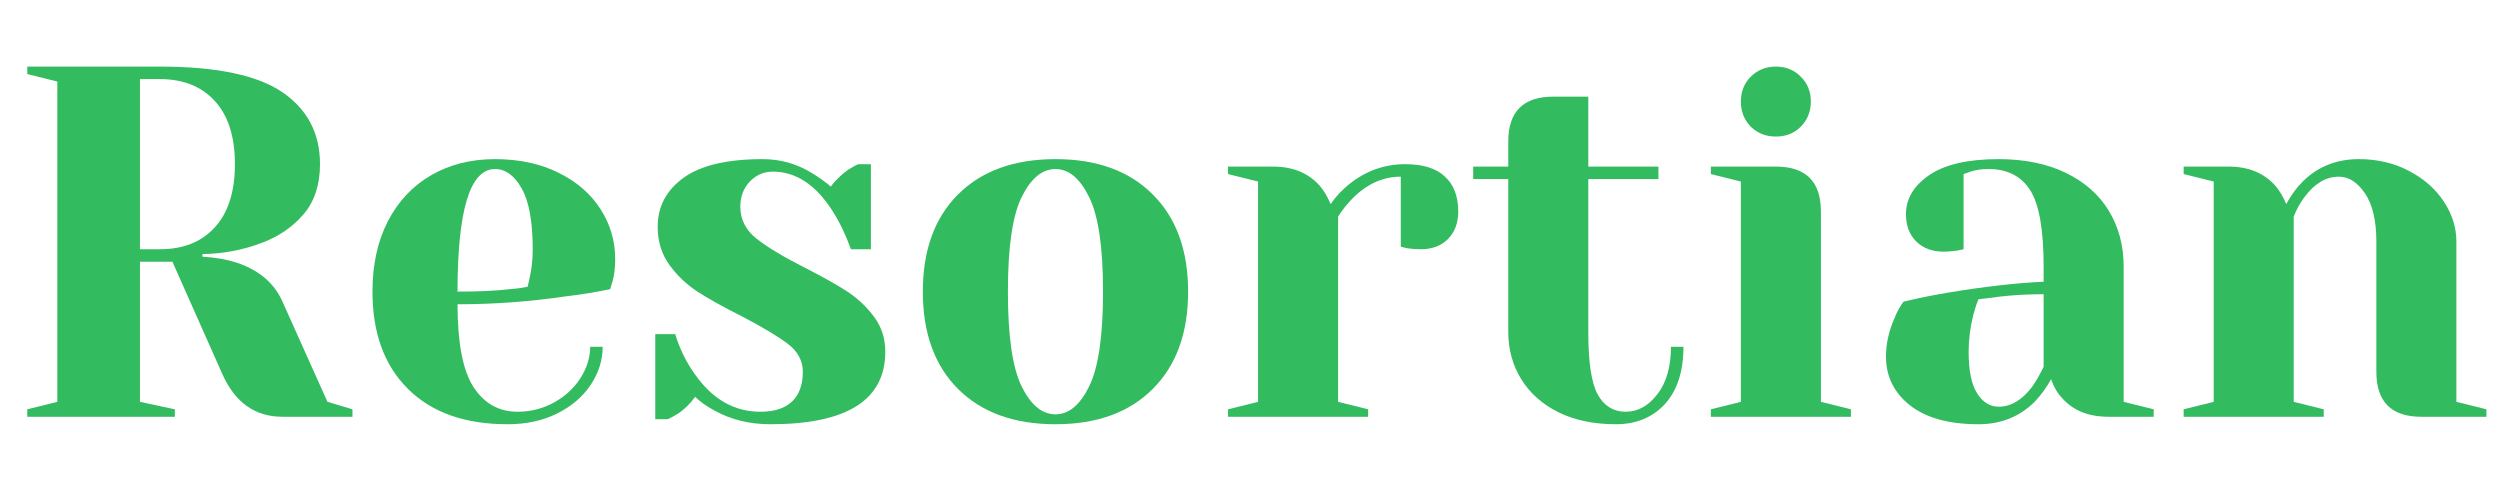
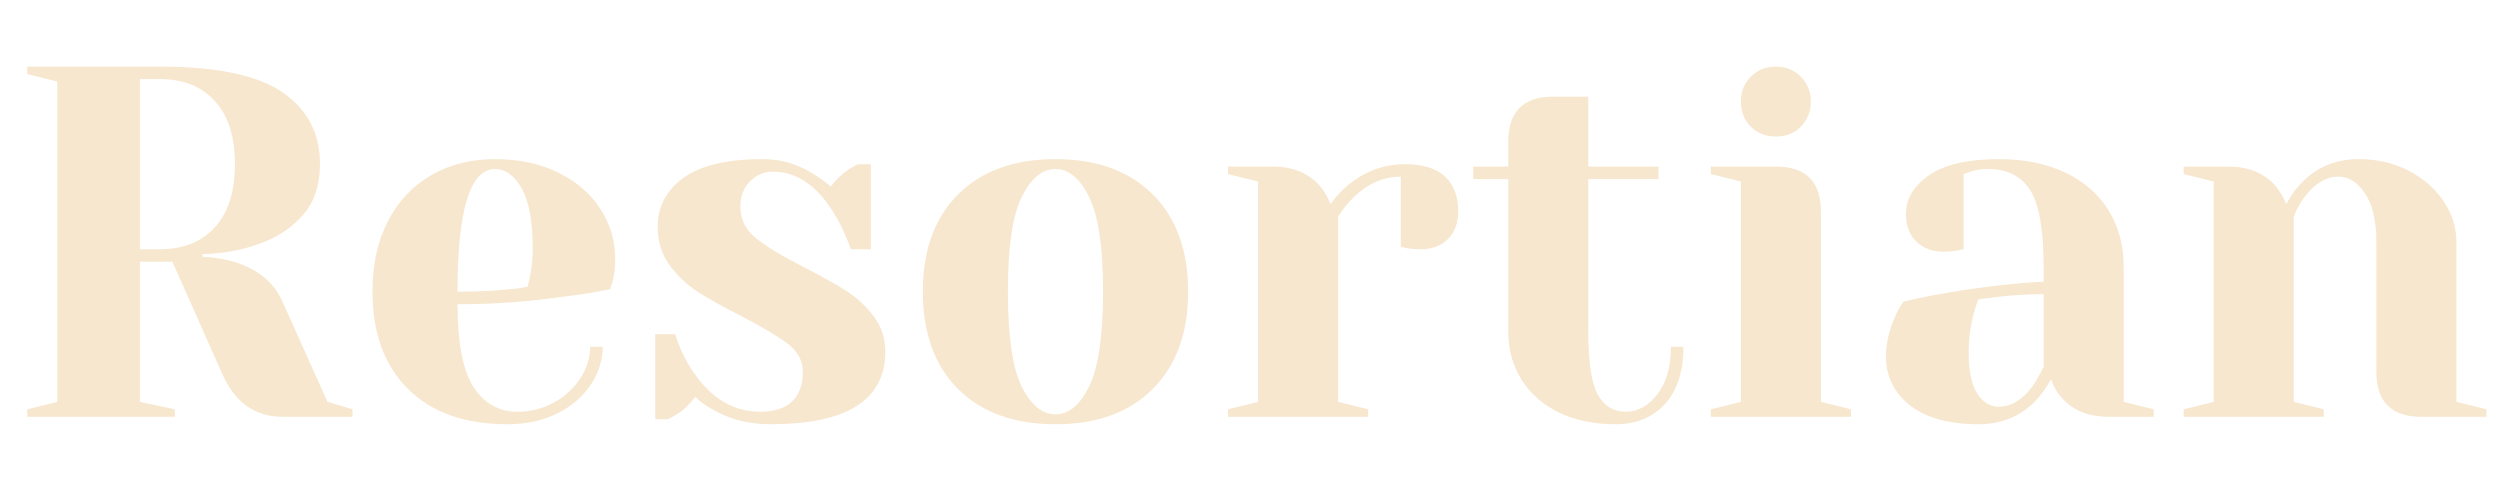
<svg xmlns="http://www.w3.org/2000/svg" width="300" zoomAndPan="magnify" viewBox="0 0 224.88 45" height="60" preserveAspectRatio="xMidYMid meet" version="1.0">
  <defs>
    <g />
-     <clipPath id="bc175d5247">
+     <clipPath id="6784bcd138">
      <path d="M 0 0.012 L 224.762 0.012 L 224.762 44.988 L 0 44.988 Z M 0 0.012 " clip-rule="nonzero" />
    </clipPath>
-     <clipPath id="bfe2656944">
+     <clipPath id="f3d7b50807">
      <rect x="0" width="225" y="0" height="45" />
    </clipPath>
  </defs>
-   <g clip-path="url(#bc175d5247)">
+   <g clip-path="url(#6784bcd138)">
    <g transform="matrix(1, 0, 0, 1, 0, 0.000000000000008174)">
-       <g clip-path="url(#bfe2656944)">
-         <g fill="#33bb60" fill-opacity="1">
+       <g clip-path="url(#f3d7b50807)">
+         <g fill="#f7e7ce" fill-opacity="1">
          <g transform="translate(0.145252, 37.50963)">
            <g>
              <path d="M 2.25 -0.672 L 4.953 -1.344 L 4.953 -30.172 L 2.25 -30.844 L 2.25 -31.516 L 14.188 -31.516 C 19.289 -31.516 22.969 -30.742 25.219 -29.203 C 27.469 -27.66 28.594 -25.504 28.594 -22.734 C 28.594 -20.879 28.098 -19.375 27.109 -18.219 C 26.117 -17.062 24.844 -16.195 23.281 -15.625 C 21.625 -15 19.867 -14.672 18.016 -14.641 L 18.016 -14.406 C 19.117 -14.344 20.094 -14.18 20.938 -13.922 C 23.039 -13.254 24.469 -12.066 25.219 -10.359 L 29.266 -1.344 L 31.516 -0.672 L 31.516 0 L 25.219 0 C 22.758 0 20.957 -1.273 19.812 -3.828 L 15.312 -13.953 L 12.391 -13.953 L 12.391 -1.344 L 15.531 -0.672 L 15.531 0 L 2.25 0 Z M 14.188 -15.078 C 16.289 -15.078 17.941 -15.738 19.141 -17.062 C 20.336 -18.383 20.938 -20.273 20.938 -22.734 C 20.938 -25.203 20.336 -27.094 19.141 -28.406 C 17.941 -29.727 16.289 -30.391 14.188 -30.391 L 12.391 -30.391 L 12.391 -15.078 Z M 14.188 -15.078 " />
            </g>
          </g>
        </g>
-         <g fill="#33bb60" fill-opacity="1">
+         <g fill="#f7e7ce" fill-opacity="1">
          <g transform="translate(31.66569, 37.50963)">
            <g>
              <path d="M 13.953 0.672 C 10.117 0.672 7.133 -0.383 5 -2.5 C 2.863 -4.613 1.797 -7.535 1.797 -11.266 C 1.797 -13.691 2.258 -15.805 3.188 -17.609 C 4.125 -19.41 5.426 -20.789 7.094 -21.75 C 8.758 -22.707 10.672 -23.188 12.828 -23.188 C 14.992 -23.188 16.895 -22.781 18.531 -21.969 C 20.164 -21.164 21.426 -20.078 22.312 -18.703 C 23.195 -17.336 23.641 -15.832 23.641 -14.188 C 23.641 -13.438 23.566 -12.789 23.422 -12.25 L 23.188 -11.484 C 21.895 -11.211 20.5 -10.988 19 -10.812 C 15.852 -10.352 12.672 -10.125 9.453 -10.125 C 9.453 -6.645 9.93 -4.16 10.891 -2.672 C 11.859 -1.191 13.18 -0.453 14.859 -0.453 C 16.023 -0.453 17.113 -0.727 18.125 -1.281 C 19.133 -1.832 19.93 -2.566 20.516 -3.484 C 21.098 -4.398 21.391 -5.336 21.391 -6.297 L 22.516 -6.297 C 22.516 -5.098 22.156 -3.957 21.438 -2.875 C 20.719 -1.801 19.711 -0.941 18.422 -0.297 C 17.129 0.348 15.641 0.672 13.953 0.672 Z M 9.453 -11.266 C 11.379 -11.266 12.941 -11.336 14.141 -11.484 C 14.648 -11.516 15.191 -11.586 15.766 -11.703 C 15.797 -11.859 15.867 -12.191 15.984 -12.703 C 16.141 -13.453 16.219 -14.242 16.219 -15.078 C 16.219 -17.578 15.883 -19.406 15.219 -20.562 C 14.562 -21.719 13.766 -22.297 12.828 -22.297 C 10.578 -22.297 9.453 -18.617 9.453 -11.266 Z M 9.453 -11.266 " />
            </g>
          </g>
        </g>
-         <g fill="#33bb60" fill-opacity="1">
+         <g fill="#f7e7ce" fill-opacity="1">
          <g transform="translate(56.88205, 37.50963)">
            <g>
              <path d="M 12.391 0.672 C 10.523 0.672 8.859 0.266 7.391 -0.547 C 6.66 -0.93 6.07 -1.348 5.625 -1.797 C 5.145 -1.141 4.617 -0.629 4.047 -0.266 C 3.773 -0.086 3.477 0.07 3.156 0.219 L 2.031 0.219 L 2.031 -7.438 L 3.828 -7.438 C 4.211 -6.164 4.781 -4.992 5.531 -3.922 C 7.125 -1.609 9.109 -0.453 11.484 -0.453 C 12.742 -0.453 13.695 -0.758 14.344 -1.375 C 14.988 -1.988 15.312 -2.879 15.312 -4.047 C 15.312 -5.035 14.867 -5.867 13.984 -6.547 C 13.098 -7.223 11.707 -8.055 9.812 -9.047 C 8.195 -9.859 6.883 -10.586 5.875 -11.234 C 4.875 -11.879 4.02 -12.688 3.312 -13.656 C 2.602 -14.633 2.25 -15.785 2.25 -17.109 C 2.25 -18.91 3.02 -20.375 4.562 -21.5 C 6.113 -22.625 8.492 -23.188 11.703 -23.188 C 13.297 -23.188 14.77 -22.77 16.125 -21.938 C 16.781 -21.539 17.348 -21.133 17.828 -20.719 C 18.223 -21.258 18.75 -21.77 19.406 -22.25 C 19.914 -22.551 20.219 -22.711 20.312 -22.734 L 21.438 -22.734 L 21.438 -15.078 L 19.641 -15.078 C 19.18 -16.367 18.625 -17.523 17.969 -18.547 C 16.469 -20.891 14.68 -22.062 12.609 -22.062 C 11.797 -22.062 11.102 -21.758 10.531 -21.156 C 9.969 -20.562 9.688 -19.812 9.688 -18.906 C 9.688 -17.77 10.164 -16.816 11.125 -16.047 C 12.082 -15.285 13.535 -14.41 15.484 -13.422 C 17.078 -12.609 18.348 -11.895 19.297 -11.281 C 20.242 -10.664 21.051 -9.906 21.719 -9 C 22.395 -8.102 22.734 -7.055 22.734 -5.859 C 22.734 -1.504 19.285 0.672 12.391 0.672 Z M 12.391 0.672 " />
            </g>
          </g>
        </g>
-         <g fill="#33bb60" fill-opacity="1">
+         <g fill="#f7e7ce" fill-opacity="1">
          <g transform="translate(81.19782, 37.50963)">
            <g>
              <path d="M 13.734 0.672 C 10.016 0.672 7.094 -0.383 4.969 -2.5 C 2.852 -4.613 1.797 -7.535 1.797 -11.266 C 1.797 -14.984 2.852 -17.898 4.969 -20.016 C 7.094 -22.129 10.016 -23.188 13.734 -23.188 C 17.453 -23.188 20.367 -22.129 22.484 -20.016 C 24.609 -17.898 25.672 -14.984 25.672 -11.266 C 25.672 -7.535 24.609 -4.613 22.484 -2.5 C 20.367 -0.383 17.453 0.672 13.734 0.672 Z M 13.734 -0.219 C 14.93 -0.219 15.941 -1.055 16.766 -2.734 C 17.598 -4.422 18.016 -7.266 18.016 -11.266 C 18.016 -15.254 17.598 -18.086 16.766 -19.766 C 15.941 -21.453 14.93 -22.297 13.734 -22.297 C 12.535 -22.297 11.52 -21.453 10.688 -19.766 C 9.863 -18.086 9.453 -15.254 9.453 -11.266 C 9.453 -7.266 9.863 -4.422 10.688 -2.734 C 11.52 -1.055 12.535 -0.219 13.734 -0.219 Z M 13.734 -0.219 " />
            </g>
          </g>
        </g>
-         <g fill="#33bb60" fill-opacity="1">
+         <g fill="#f7e7ce" fill-opacity="1">
          <g transform="translate(108.6656, 37.50963)">
            <g>
              <path d="M 1.797 -0.672 L 4.5 -1.344 L 4.5 -21.172 L 1.797 -21.844 L 1.797 -22.516 L 5.859 -22.516 C 7.629 -22.516 9.023 -21.941 10.047 -20.797 C 10.43 -20.348 10.758 -19.797 11.031 -19.141 C 11.477 -19.797 12.035 -20.395 12.703 -20.938 C 14.203 -22.133 15.883 -22.734 17.75 -22.734 C 19.332 -22.734 20.52 -22.363 21.312 -21.625 C 22.113 -20.895 22.516 -19.844 22.516 -18.469 C 22.516 -17.445 22.207 -16.625 21.594 -16 C 20.977 -15.383 20.16 -15.078 19.141 -15.078 C 18.723 -15.078 18.301 -15.109 17.875 -15.172 L 17.344 -15.312 L 17.344 -21.609 C 15.812 -21.609 14.414 -21.008 13.156 -19.812 C 12.551 -19.207 12.066 -18.609 11.703 -18.016 L 11.703 -1.344 L 14.406 -0.672 L 14.406 0 L 1.797 0 Z M 1.797 -0.672 " />
            </g>
          </g>
        </g>
-         <g fill="#33bb60" fill-opacity="1">
+         <g fill="#f7e7ce" fill-opacity="1">
          <g transform="translate(131.8557, 37.50963)">
            <g>
              <path d="M 13.516 0.672 C 11.523 0.672 9.801 0.312 8.344 -0.406 C 6.895 -1.125 5.781 -2.113 5 -3.375 C 4.219 -4.633 3.828 -6.062 3.828 -7.656 L 3.828 -21.391 L 0.672 -21.391 L 0.672 -22.516 L 3.828 -22.516 L 3.828 -24.766 C 3.828 -27.461 5.176 -28.812 7.875 -28.812 L 11.031 -28.812 L 11.031 -22.516 L 17.344 -22.516 L 17.344 -21.391 L 11.031 -21.391 L 11.031 -7.656 C 11.031 -4.895 11.316 -3.004 11.891 -1.984 C 12.461 -0.961 13.301 -0.453 14.406 -0.453 C 15.488 -0.453 16.438 -0.977 17.25 -2.031 C 18.062 -3.082 18.469 -4.504 18.469 -6.297 L 19.594 -6.297 C 19.594 -4.078 19.035 -2.359 17.922 -1.141 C 16.805 0.066 15.336 0.672 13.516 0.672 Z M 13.516 0.672 " />
            </g>
          </g>
        </g>
-         <g fill="#33bb60" fill-opacity="1">
+         <g fill="#f7e7ce" fill-opacity="1">
          <g transform="translate(152.1188, 37.50963)">
            <g>
              <path d="M 1.797 -0.672 L 4.5 -1.344 L 4.5 -21.172 L 1.797 -21.844 L 1.797 -22.516 L 7.656 -22.516 C 10.352 -22.516 11.703 -21.164 11.703 -18.469 L 11.703 -1.344 L 14.406 -0.672 L 14.406 0 L 1.797 0 Z M 7.656 -25.219 C 6.75 -25.219 5.992 -25.516 5.391 -26.109 C 4.797 -26.711 4.5 -27.469 4.5 -28.375 C 4.5 -29.27 4.797 -30.016 5.391 -30.609 C 5.992 -31.211 6.75 -31.516 7.656 -31.516 C 8.551 -31.516 9.297 -31.211 9.891 -30.609 C 10.492 -30.016 10.797 -29.27 10.797 -28.375 C 10.797 -27.469 10.492 -26.711 9.891 -26.109 C 9.297 -25.516 8.551 -25.219 7.656 -25.219 Z M 7.656 -25.219 " />
            </g>
          </g>
        </g>
-         <g fill="#33bb60" fill-opacity="1">
+         <g fill="#f7e7ce" fill-opacity="1">
          <g transform="translate(167.4288, 37.50963)">
            <g>
              <path d="M 10.578 0.672 C 7.91 0.672 5.852 0.102 4.406 -1.031 C 2.969 -2.176 2.25 -3.633 2.25 -5.406 C 2.25 -6.57 2.504 -7.727 3.016 -8.875 C 3.223 -9.414 3.492 -9.91 3.828 -10.359 C 5.055 -10.66 6.391 -10.93 7.828 -11.172 C 11.078 -11.711 13.945 -12.039 16.438 -12.156 L 16.438 -13.516 C 16.438 -16.848 16.031 -19.145 15.219 -20.406 C 14.406 -21.664 13.16 -22.297 11.484 -22.297 C 10.848 -22.297 10.305 -22.219 9.859 -22.062 L 9.234 -21.844 L 9.234 -15.078 L 8.641 -14.953 C 8.16 -14.891 7.758 -14.859 7.438 -14.859 C 6.414 -14.859 5.594 -15.164 4.969 -15.781 C 4.352 -16.395 4.047 -17.211 4.047 -18.234 C 4.047 -19.617 4.742 -20.789 6.141 -21.75 C 7.535 -22.707 9.617 -23.188 12.391 -23.188 C 14.723 -23.188 16.738 -22.773 18.438 -21.953 C 20.133 -21.129 21.426 -19.988 22.312 -18.531 C 23.195 -17.07 23.641 -15.398 23.641 -13.516 L 23.641 -1.344 L 26.344 -0.672 L 26.344 0 L 22.297 0 C 20.492 0 19.098 -0.555 18.109 -1.672 C 17.68 -2.117 17.348 -2.688 17.109 -3.375 C 16.691 -2.625 16.195 -1.945 15.625 -1.344 C 14.27 0 12.586 0.672 10.578 0.672 Z M 12.391 -0.906 C 13.492 -0.906 14.5 -1.504 15.406 -2.703 C 15.727 -3.148 16.07 -3.75 16.438 -4.5 L 16.438 -11.031 C 15.051 -11.031 13.727 -10.957 12.469 -10.812 C 11.539 -10.688 10.91 -10.609 10.578 -10.578 C 10.43 -10.254 10.281 -9.805 10.125 -9.234 C 9.832 -8.086 9.688 -6.961 9.688 -5.859 C 9.688 -4.172 9.941 -2.922 10.453 -2.109 C 10.961 -1.305 11.609 -0.906 12.391 -0.906 Z M 12.391 -0.906 " />
            </g>
          </g>
        </g>
-         <g fill="#33bb60" fill-opacity="1">
+         <g fill="#f7e7ce" fill-opacity="1">
          <g transform="translate(194.6715, 37.50963)">
            <g>
              <path d="M 1.797 -0.672 L 4.5 -1.344 L 4.5 -21.172 L 1.797 -21.844 L 1.797 -22.516 L 5.859 -22.516 C 7.629 -22.516 9.023 -21.941 10.047 -20.797 C 10.43 -20.348 10.758 -19.797 11.031 -19.141 C 11.445 -19.922 11.941 -20.598 12.516 -21.172 C 13.867 -22.516 15.551 -23.188 17.562 -23.188 C 19.238 -23.188 20.742 -22.832 22.078 -22.125 C 23.422 -21.426 24.469 -20.504 25.219 -19.359 C 25.969 -18.223 26.344 -17.023 26.344 -15.766 L 26.344 -1.344 L 29.047 -0.672 L 29.047 0 L 23.188 0 C 20.488 0 19.141 -1.348 19.141 -4.047 L 19.141 -15.766 C 19.141 -17.648 18.801 -19.094 18.125 -20.094 C 17.445 -21.102 16.66 -21.609 15.766 -21.609 C 14.617 -21.609 13.598 -21.008 12.703 -19.812 C 12.305 -19.301 11.973 -18.703 11.703 -18.016 L 11.703 -1.344 L 14.406 -0.672 L 14.406 0 L 1.797 0 Z M 1.797 -0.672 " />
            </g>
          </g>
        </g>
      </g>
    </g>
  </g>
</svg>
